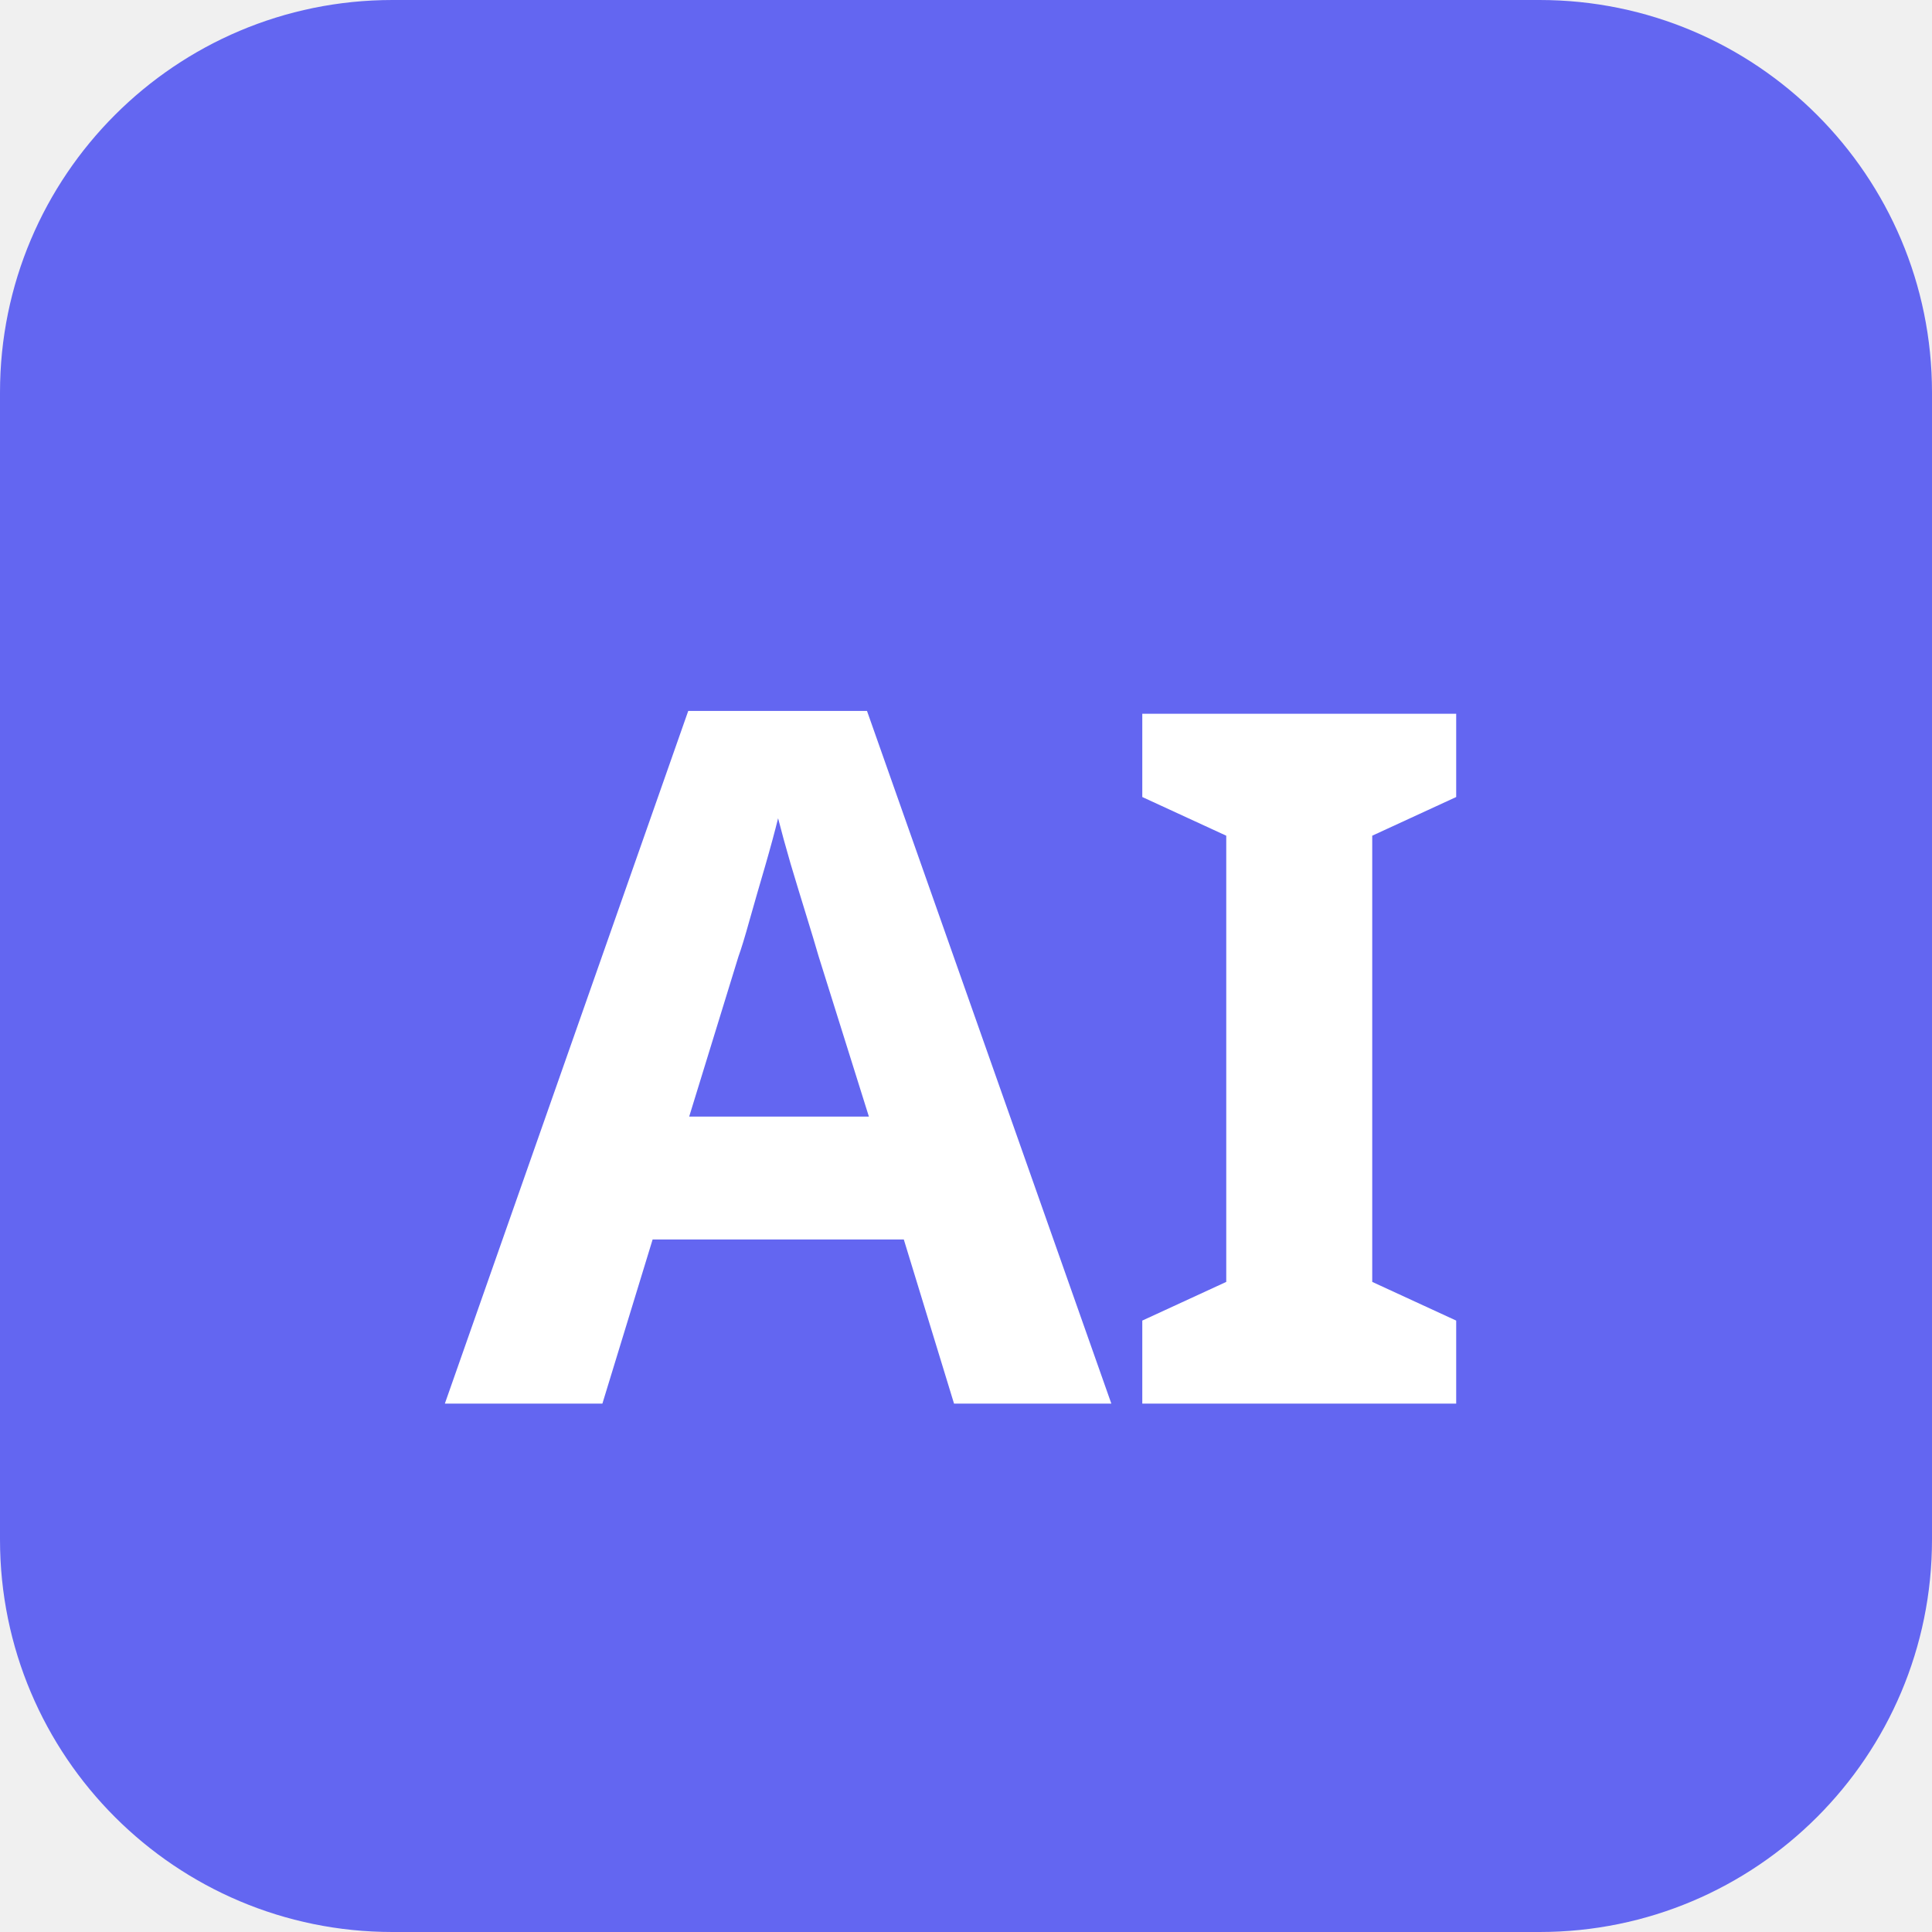
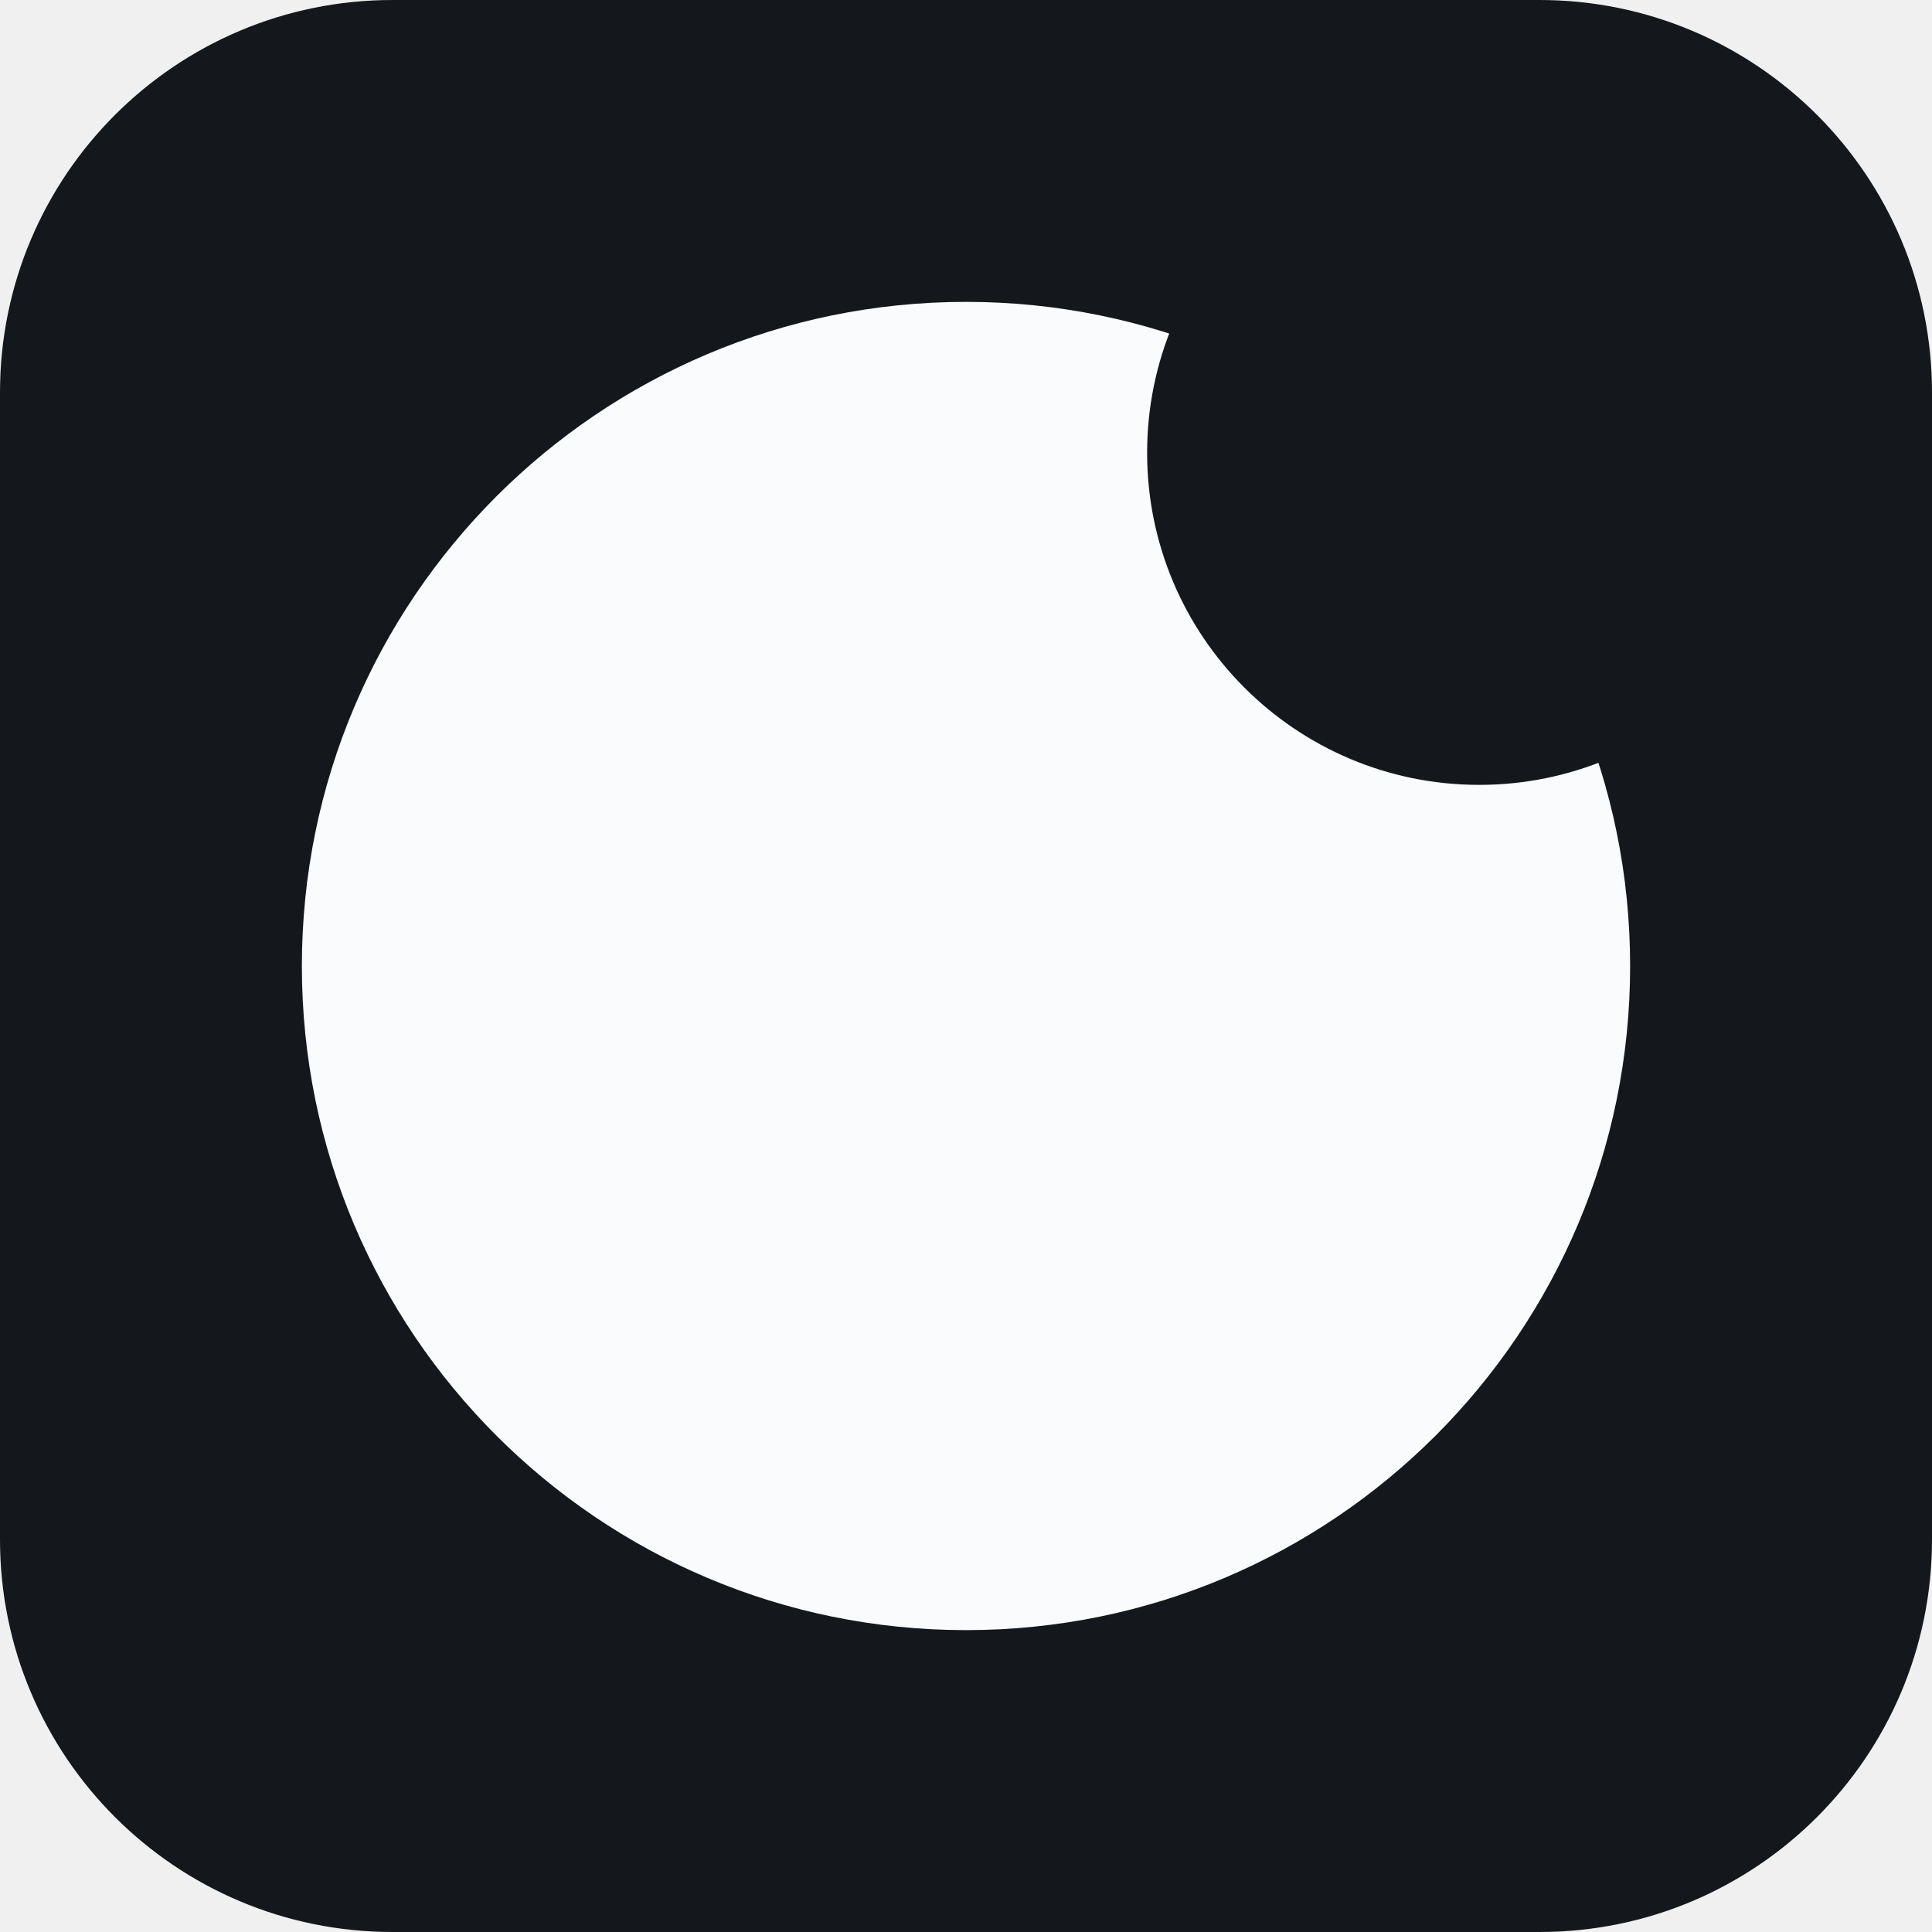
<svg xmlns="http://www.w3.org/2000/svg" width="128" height="128" viewBox="0 0 128 128">
-   <rect width="128" height="128" rx="26" fill="#6366f1" />
-   <text x="50%" y="55%" text-anchor="middle" dominant-baseline="middle" fill="white" font-family="system-ui" font-size="64" font-weight="bold">AI</text>
+   <rect width="128" height="128" rx="26" fill="#14181D" />
+   <circle cx="64" cy="64" r="44" fill="#FAFBFC" />
+   <circle cx="98" cy="30" r="22" fill="#14181D" />
</svg>
